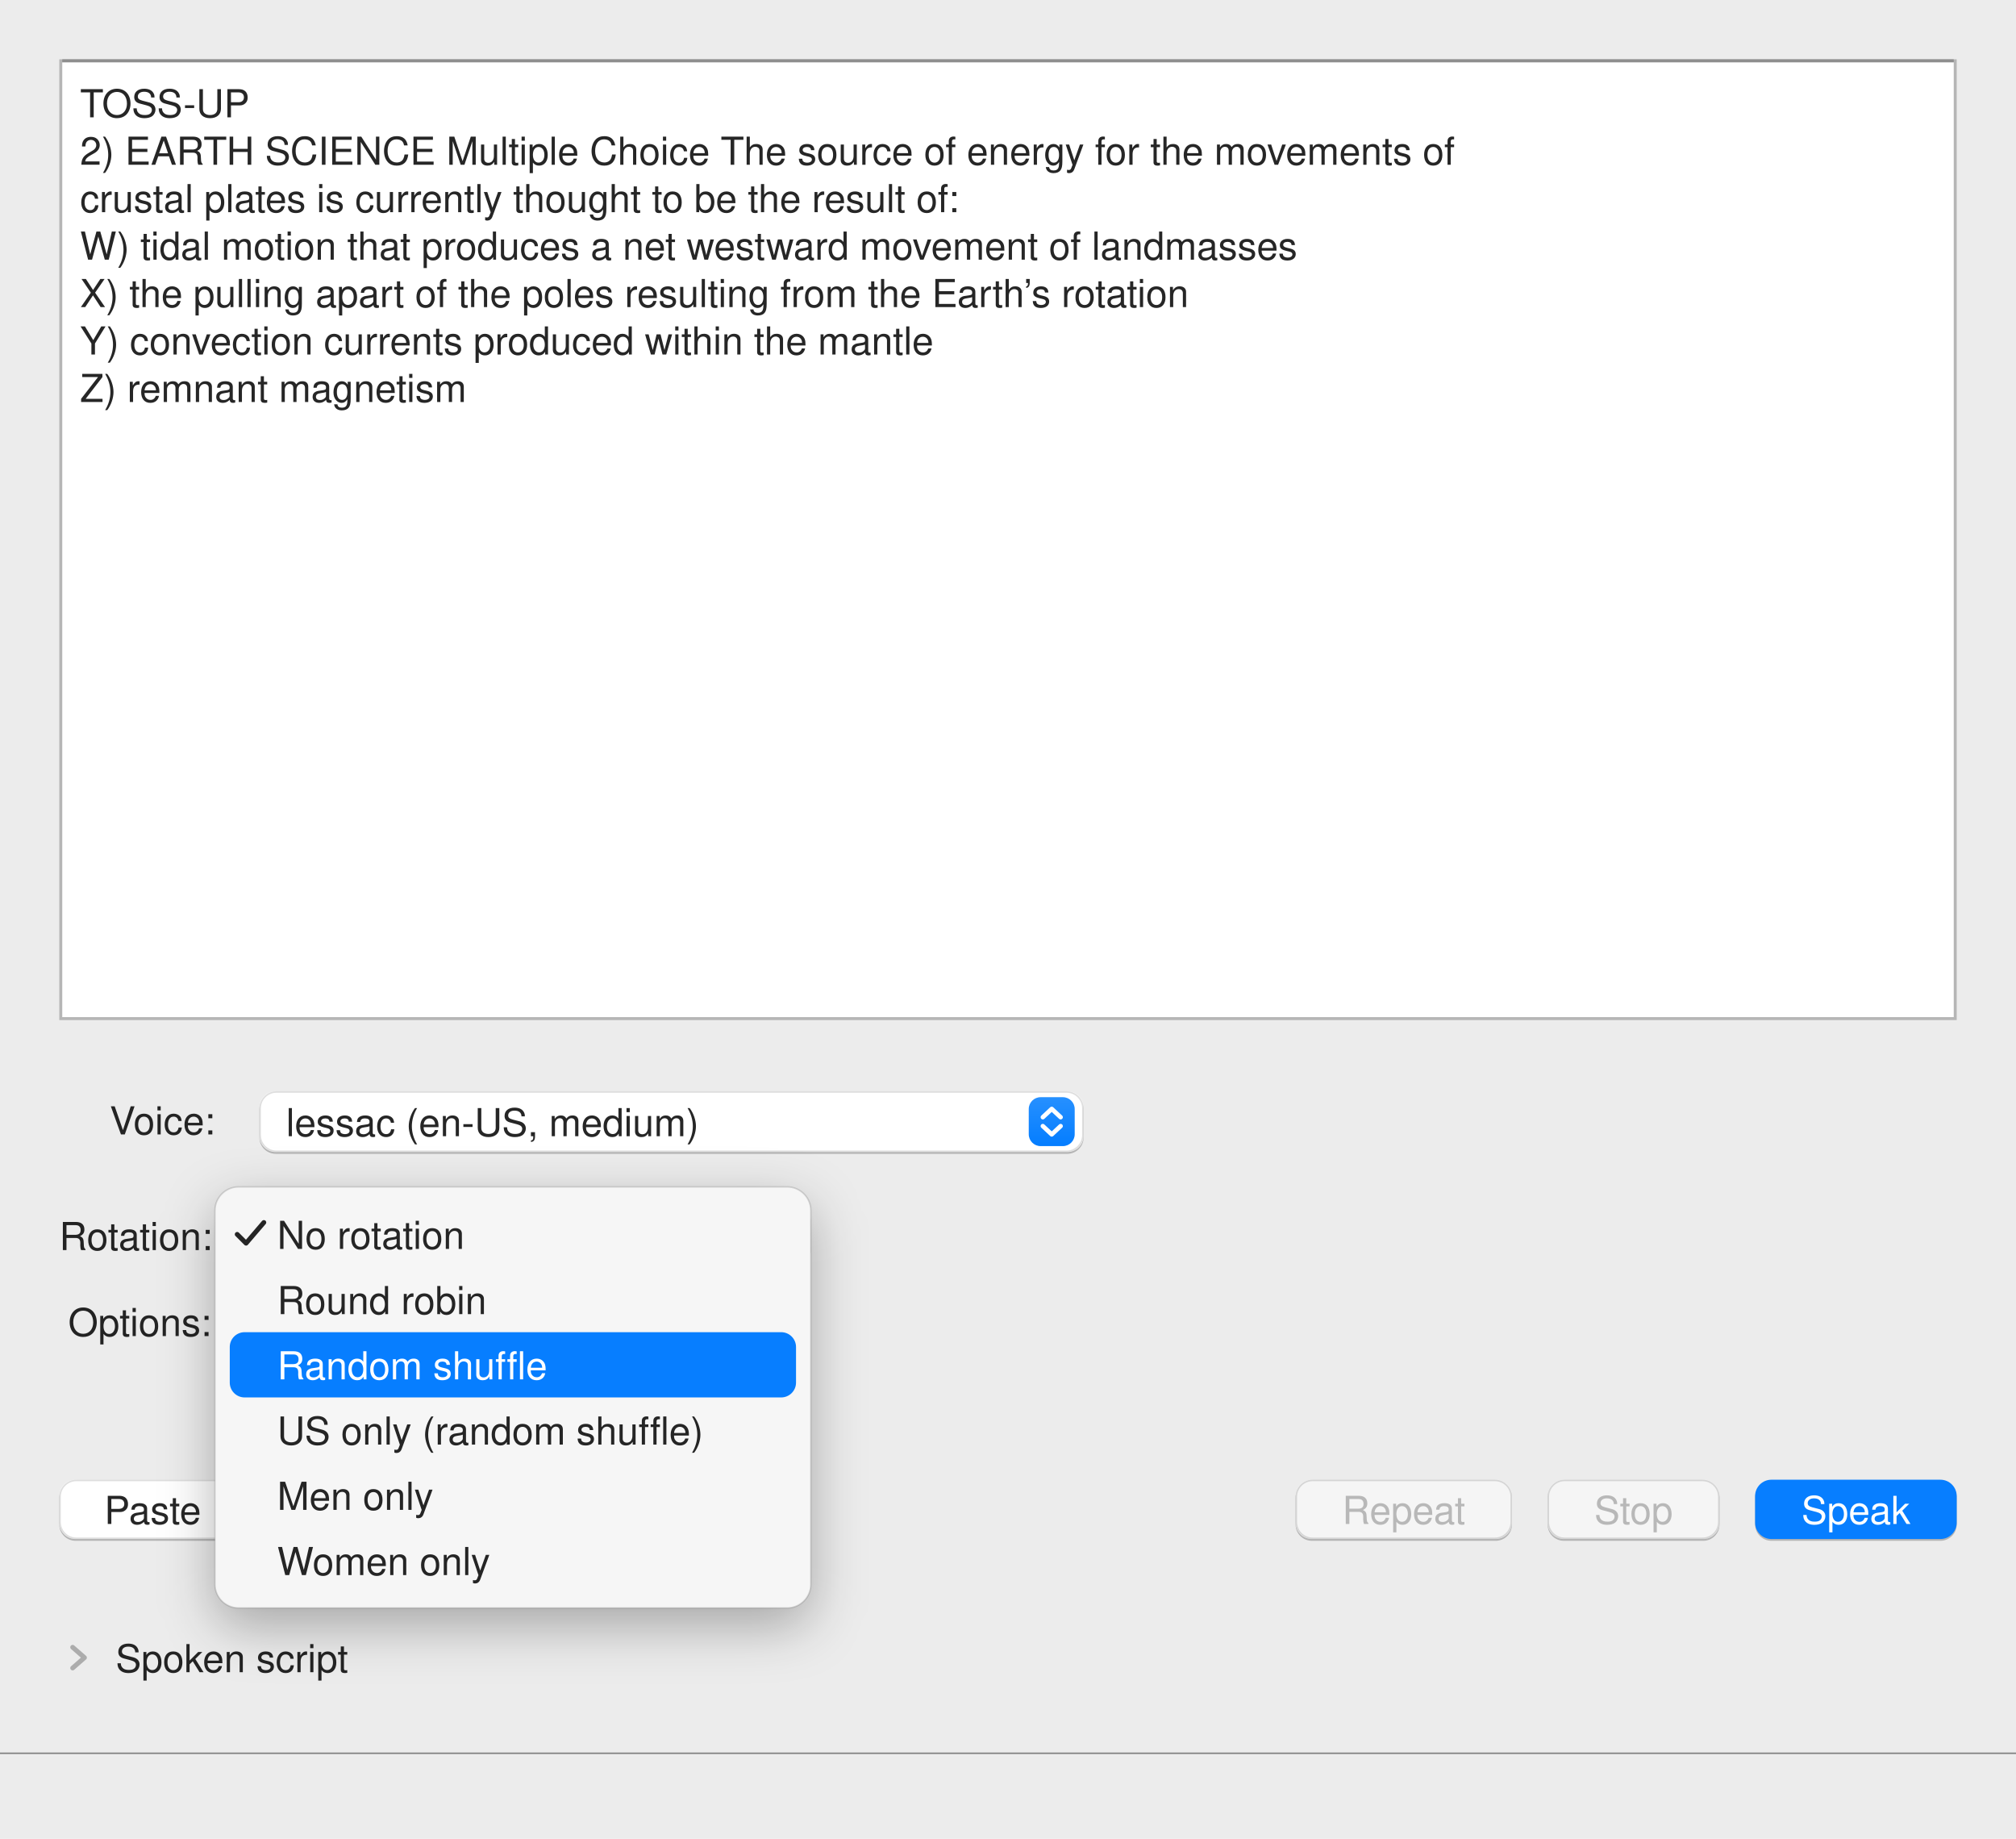
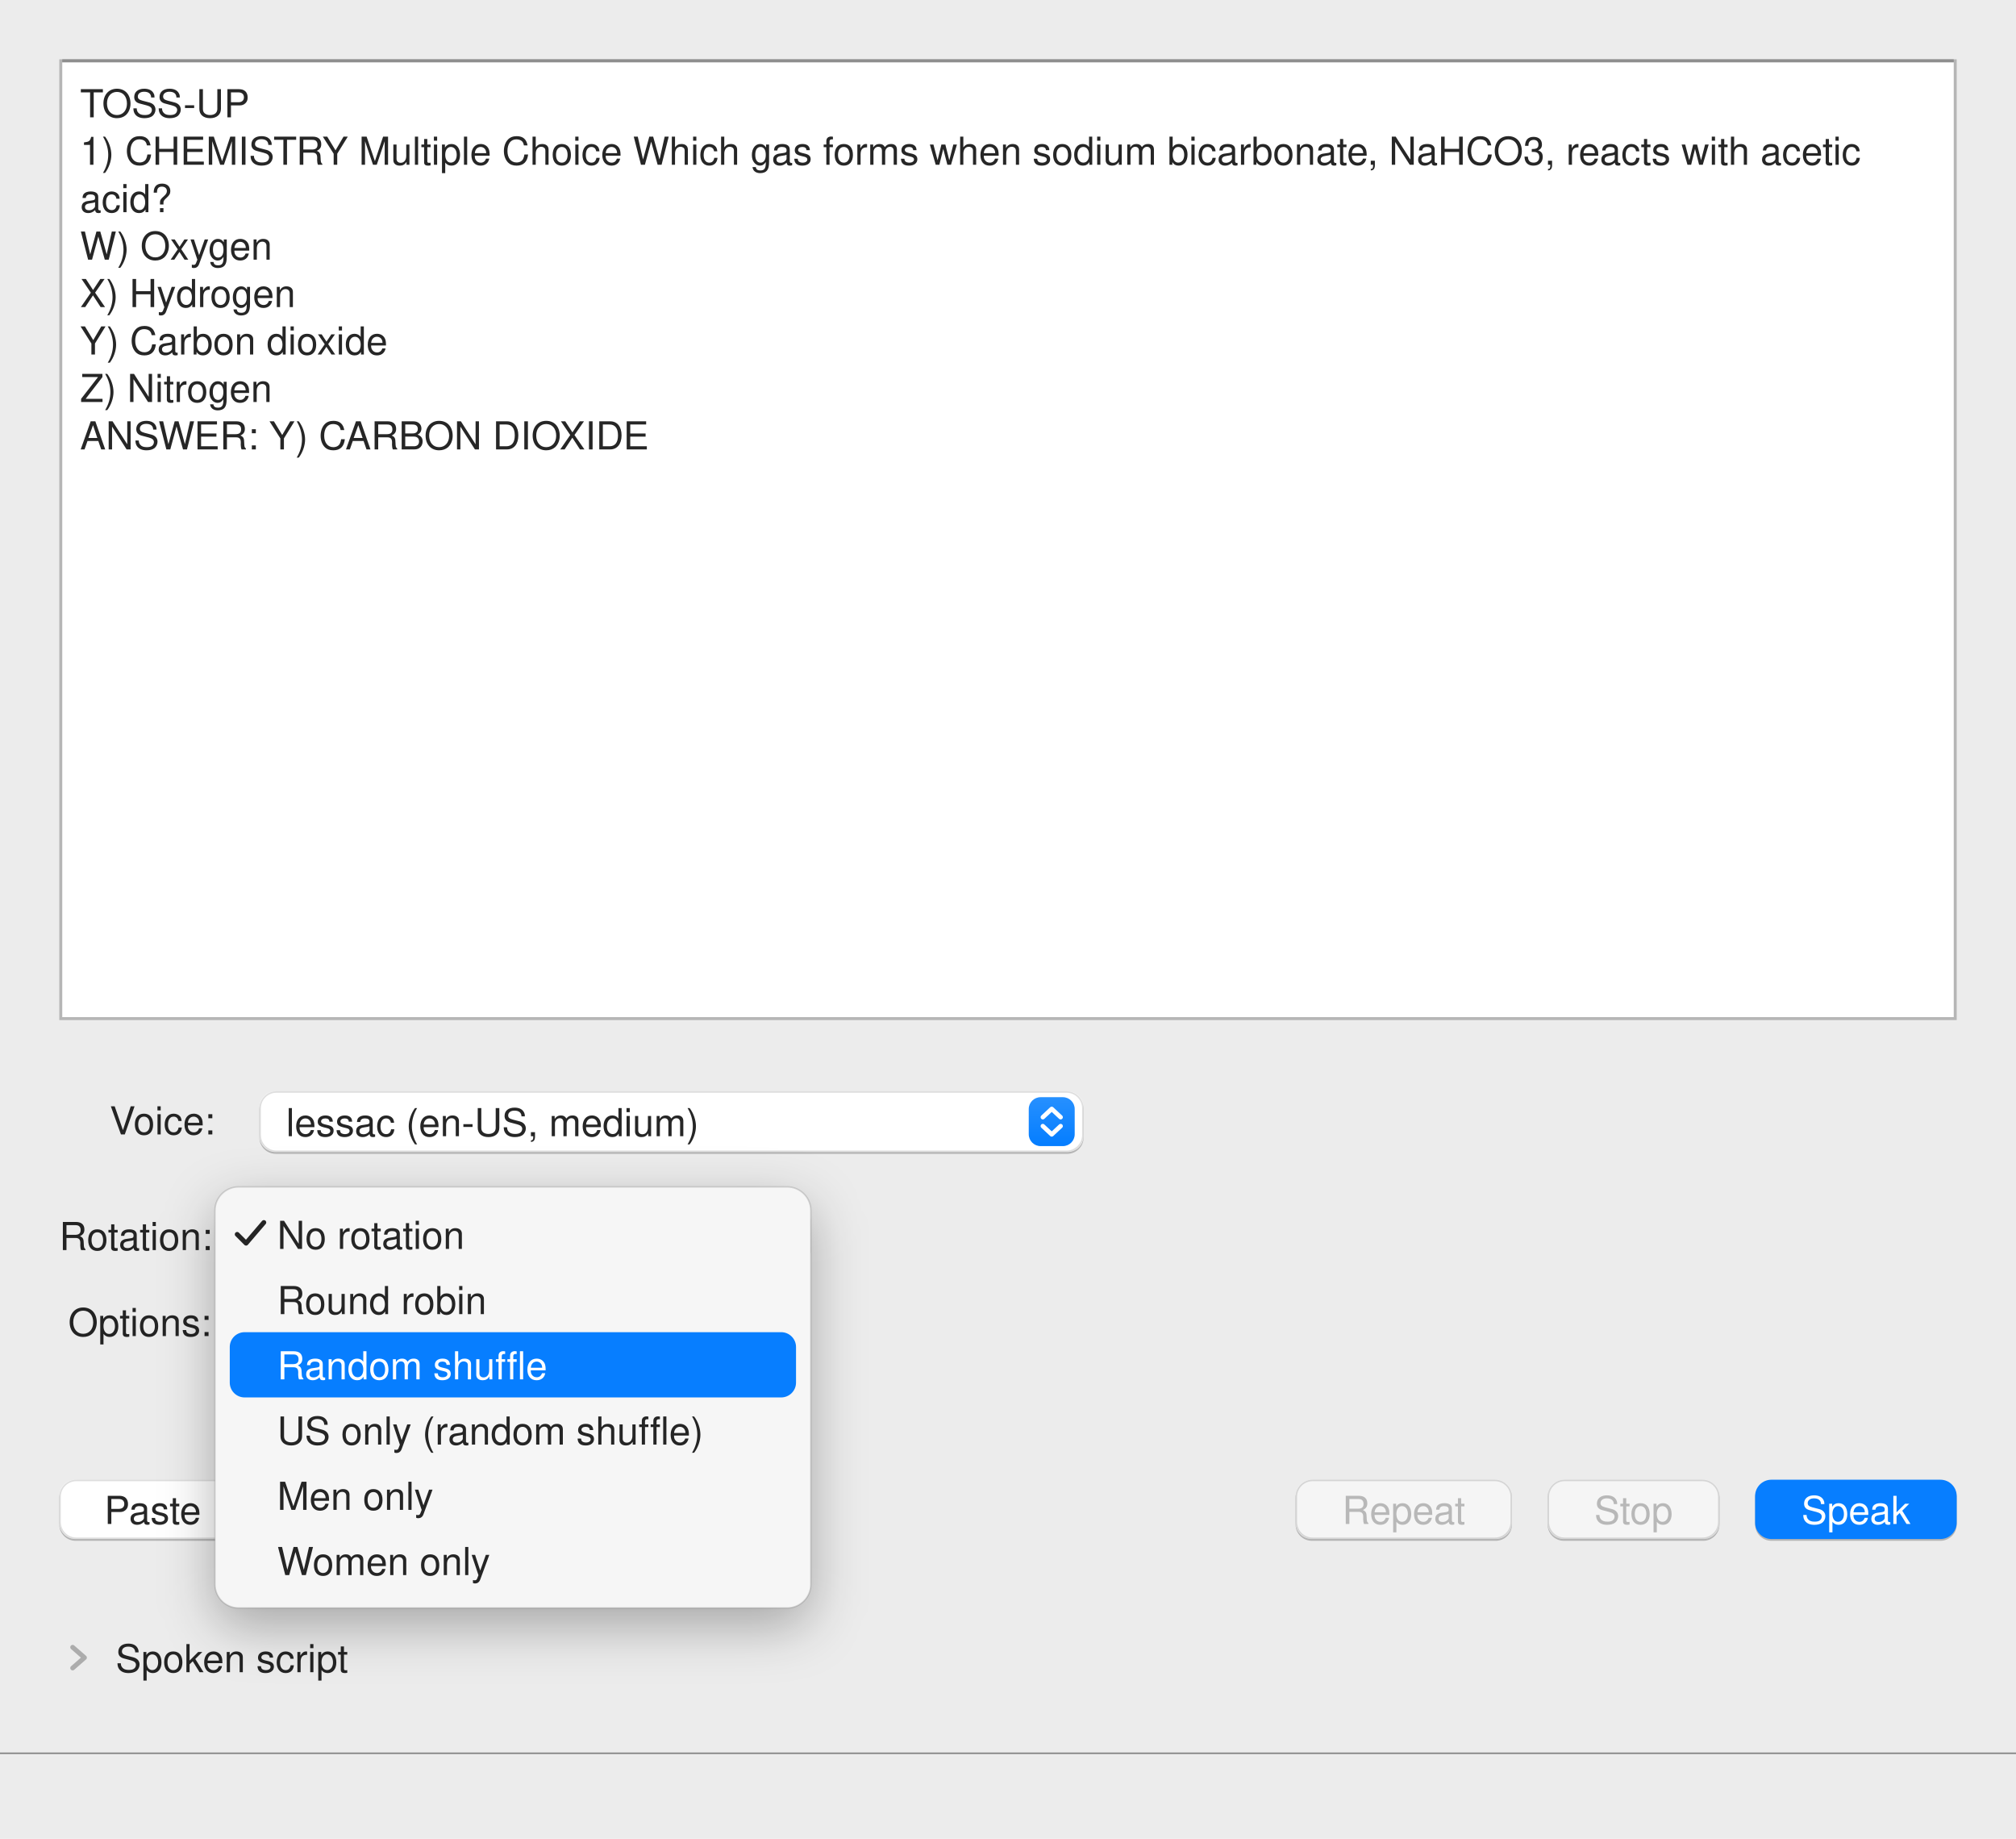
<svg xmlns="http://www.w3.org/2000/svg" width="680" height="620" viewBox="0 0 680 620" role="img" aria-labelledby="title desc" font-family="-apple-system, BlinkMacSystemFont, 'SF Pro Text', 'Helvetica Neue', Helvetica, Arial, sans-serif">
  <defs>
    <clipPath id="clip1">
      <rect x="0" y="0" width="680" height="620" />
    </clipPath>
    <clipPath id="clip2">
      <rect x="21" y="21" width="638" height="322" />
    </clipPath>
    <linearGradient id="grad3" x1="0" y1="0" x2="0" y2="1">
      <stop offset="0" stop-color="#2690ff" />
      <stop offset="1" stop-color="#047dff" />
    </linearGradient>
    <linearGradient id="grad4" x1="0" y1="0" x2="0" y2="1">
      <stop offset="0" stop-color="#2690ff" />
      <stop offset="1" stop-color="#047dff" />
    </linearGradient>
    <filter id="blur5" x="-30%" y="-30%" width="160%" height="160%">
      <feGaussianBlur stdDeviation="9" />
    </filter>
  </defs>
  <rect x="0" y="0" width="680" height="620" fill="#ececec" />
  <g clip-path="url(#clip1)">
    <path d="M0 591.25H680" stroke-width="0.5" stroke="#838383" />
    <rect x="20.5" y="20.5" width="639" height="323" stroke-width="1" fill="#ffffff" stroke="#b6b6b6" />
    <path d="M21 20.5H659" stroke-width="1" stroke="#8e8e8e" />
    <g clip-path="url(#clip2)" font-size="13" fill="#000000" fill-opacity="0.85">
      <text x="27" y="39.56">TOSS-UP</text>
-       <text x="27" y="55.56">2) EARTH SCIENCE Multiple Choice The source of energy for the movements of</text>
-       <text x="27" y="71.56">crustal plates is currently thought to be the result of:</text>
-       <text x="27" y="87.56">W) tidal motion that produces a net westward movement of landmasses</text>
-       <text x="27" y="103.56">X) the pulling apart of the poles resulting from the Earth’s rotation</text>
-       <text x="27" y="119.56">Y) convection currents produced within the mantle</text>
-       <text x="27" y="135.56">Z) remnant magnetism</text>
+       <text x="27" y="55.56">1) CHEMISTRY Multiple Choice Which gas forms when sodium bicarbonate, NaHCO3, reacts with acetic</text>
+       <text x="27" y="71.56">acid?</text>
+       <text x="27" y="87.56">W) Oxygen</text>
+       <text x="27" y="103.56">X) Hydrogen</text>
+       <text x="27" y="119.56">Y) Carbon dioxide</text>
+       <text x="27" y="135.56">Z) Nitrogen</text>
+       <text x="27" y="151.56">ANSWER: Y) CARBON DIOXIDE</text>
    </g>
    <text x="37" y="382.56" font-size="13" fill="#000000" fill-opacity="0.85">Voice:</text>
    <rect x="87.5" y="368.6" width="278" height="20.5" rx="5.5" fill="#000000" fill-opacity="0.24" />
    <rect x="87.5" y="368" width="278" height="20.5" rx="5.5" fill="#ffffff" />
    <rect x="87.75" y="368.25" width="277.5" height="20" rx="5.5" fill="none" stroke-width="0.5" stroke="#000000" stroke-opacity="0.13" />
    <rect x="347" y="370" width="15.5" height="16.5" rx="4" fill="url(#grad3)" />
    <path d="M351.75 376.75l3 -2.8l3 2.8M351.75 379.75l3 2.8l3 -2.8" fill="none" stroke="#FFFFFF" stroke-width="1.5" stroke-linecap="round" stroke-linejoin="round" />
    <text x="96.5" y="383.16" font-size="13" fill="#000000" fill-opacity="0.85">lessac (en-US, medium)</text>
    <text x="20" y="421.56" font-size="13" fill="#000000" fill-opacity="0.85">Rotation:</text>
    <rect x="84.5" y="406.6" width="189" height="20.5" rx="5.5" fill="#000000" fill-opacity="0.24" />
    <rect x="84.5" y="406" width="189" height="20.5" rx="5.5" fill="#ffffff" />
    <rect x="84.75" y="406.25" width="188.5" height="20" rx="5.5" fill="none" stroke-width="0.5" stroke="#000000" stroke-opacity="0.13" />
    <rect x="255" y="408" width="15.5" height="16.5" rx="4" fill="url(#grad4)" />
    <path d="M259.75 414.75l3 -2.8l3 2.8M259.75 417.75l3 2.8l3 -2.8" fill="none" stroke="#FFFFFF" stroke-width="1.5" stroke-linecap="round" stroke-linejoin="round" />
    <text x="93.5" y="421.16" font-size="13" fill="#000000" fill-opacity="0.85">No rotation</text>
    <text x="23" y="450.56" font-size="13" fill="#000000" fill-opacity="0.85">Options:</text>
    <rect x="81.5" y="438" width="14" height="14" rx="3.5" fill="#000000" fill-opacity="0.24" />
    <rect x="81.5" y="437.5" width="14" height="14" rx="3.5" fill="#ffffff" />
    <rect x="81.75" y="437.75" width="13.5" height="13.5" rx="3.5" fill="none" stroke-width="0.5" stroke="#000000" stroke-opacity="0.18" />
    <text x="100" y="449.91" font-size="13" fill="#000000" fill-opacity="0.85">Read answer line</text>
    <rect x="81.5" y="461.5" width="14" height="14" rx="3.5" fill="#077eff" />
    <path d="M84.9 468.9L87.5 471.5L92.1 465.9" fill="none" stroke="#FFFFFF" stroke-width="1.9" stroke-linecap="round" stroke-linejoin="round" />
    <text x="100" y="473.91" font-size="13" fill="#000000" fill-opacity="0.85">Online lookups</text>
    <rect x="20" y="499.6" width="63" height="20" rx="5.5" fill="#000000" fill-opacity="0.24" />
    <rect x="20" y="499" width="63" height="20" rx="5.5" fill="#ffffff" />
    <rect x="20.25" y="499.25" width="62.5" height="19.5" rx="5.5" fill="none" stroke-width="0.5" stroke="#000000" stroke-opacity="0.13" />
    <text x="51.5" y="513.91" text-anchor="middle" font-size="13" fill="#000000" fill-opacity="0.85">Paste</text>
    <rect x="95" y="499.6" width="129" height="20" rx="5.5" fill="#000000" fill-opacity="0.24" />
    <rect x="95" y="499" width="129" height="20" rx="5.5" fill="#ffffff" />
    <rect x="95.25" y="499.25" width="128.5" height="19.5" rx="5.5" fill="none" stroke-width="0.5" stroke="#000000" stroke-opacity="0.13" />
    <text x="159.5" y="513.91" text-anchor="middle" font-size="13" fill="#000000" fill-opacity="0.85">Speak Clipboard</text>
    <rect x="437" y="499.6" width="73" height="20" rx="5.5" fill="#000000" fill-opacity="0.24" />
    <rect x="437" y="499" width="73" height="20" rx="5.5" fill="#f5f5f5" />
    <rect x="437.25" y="499.25" width="72.5" height="19.5" rx="5.5" fill="none" stroke-width="0.5" stroke="#000000" stroke-opacity="0.13" />
    <text x="473.5" y="513.91" text-anchor="middle" font-size="13" fill="#000000" fill-opacity="0.25">Repeat</text>
    <rect x="522" y="499.6" width="58" height="20" rx="5.5" fill="#000000" fill-opacity="0.24" />
    <rect x="522" y="499" width="58" height="20" rx="5.5" fill="#f5f5f5" />
    <rect x="522.25" y="499.25" width="57.5" height="19.5" rx="5.5" fill="none" stroke-width="0.5" stroke="#000000" stroke-opacity="0.13" />
    <text x="551" y="513.91" text-anchor="middle" font-size="13" fill="#000000" fill-opacity="0.25">Stop</text>
    <rect x="592" y="499.6" width="68" height="20" rx="5.5" fill="#000000" fill-opacity="0.24" />
    <rect x="592" y="499" width="68" height="20" rx="5.5" fill="#077eff" />
    <text x="626" y="513.91" text-anchor="middle" font-size="13" fill="#ffffff">Speak</text>
    <path d="M24.5 555.5L28.5 559L24.5 562.5" fill="none" stroke-width="1.6" stroke="#acacac" stroke-linecap="round" stroke-linejoin="round" />
    <text x="39" y="563.91" font-size="13" fill="#000000" fill-opacity="0.85">Spoken script</text>
  </g>
  <rect x="72.5" y="406.25" width="201" height="142" rx="8" filter="url(#blur5)" fill="#000000" fill-opacity="0.3" />
  <rect x="72.5" y="400.25" width="201" height="142" rx="8" stroke-width="0.5" fill="#f6f6f6" stroke="#000000" stroke-opacity="0.14" />
  <path d="M80 416.25l3 3l6 -7" fill="none" stroke-width="1.6" stroke="#000000" stroke-opacity="0.85" stroke-linecap="round" stroke-linejoin="round" />
  <text x="93.5" y="421.16" font-size="13" fill="#000000" fill-opacity="0.85">No rotation</text>
  <text x="93.5" y="443.16" font-size="13" fill="#000000" fill-opacity="0.85">Round robin</text>
  <rect x="77.5" y="449.25" width="191" height="22" rx="5" fill="#077eff" />
  <text x="93.5" y="465.16" font-size="13" fill="#ffffff">Random shuffle</text>
  <text x="93.5" y="487.16" font-size="13" fill="#000000" fill-opacity="0.85">US only (random shuffle)</text>
  <text x="93.5" y="509.16" font-size="13" fill="#000000" fill-opacity="0.85">Men only</text>
  <text x="93.5" y="531.16" font-size="13" fill="#000000" fill-opacity="0.85">Women only</text>
</svg>
